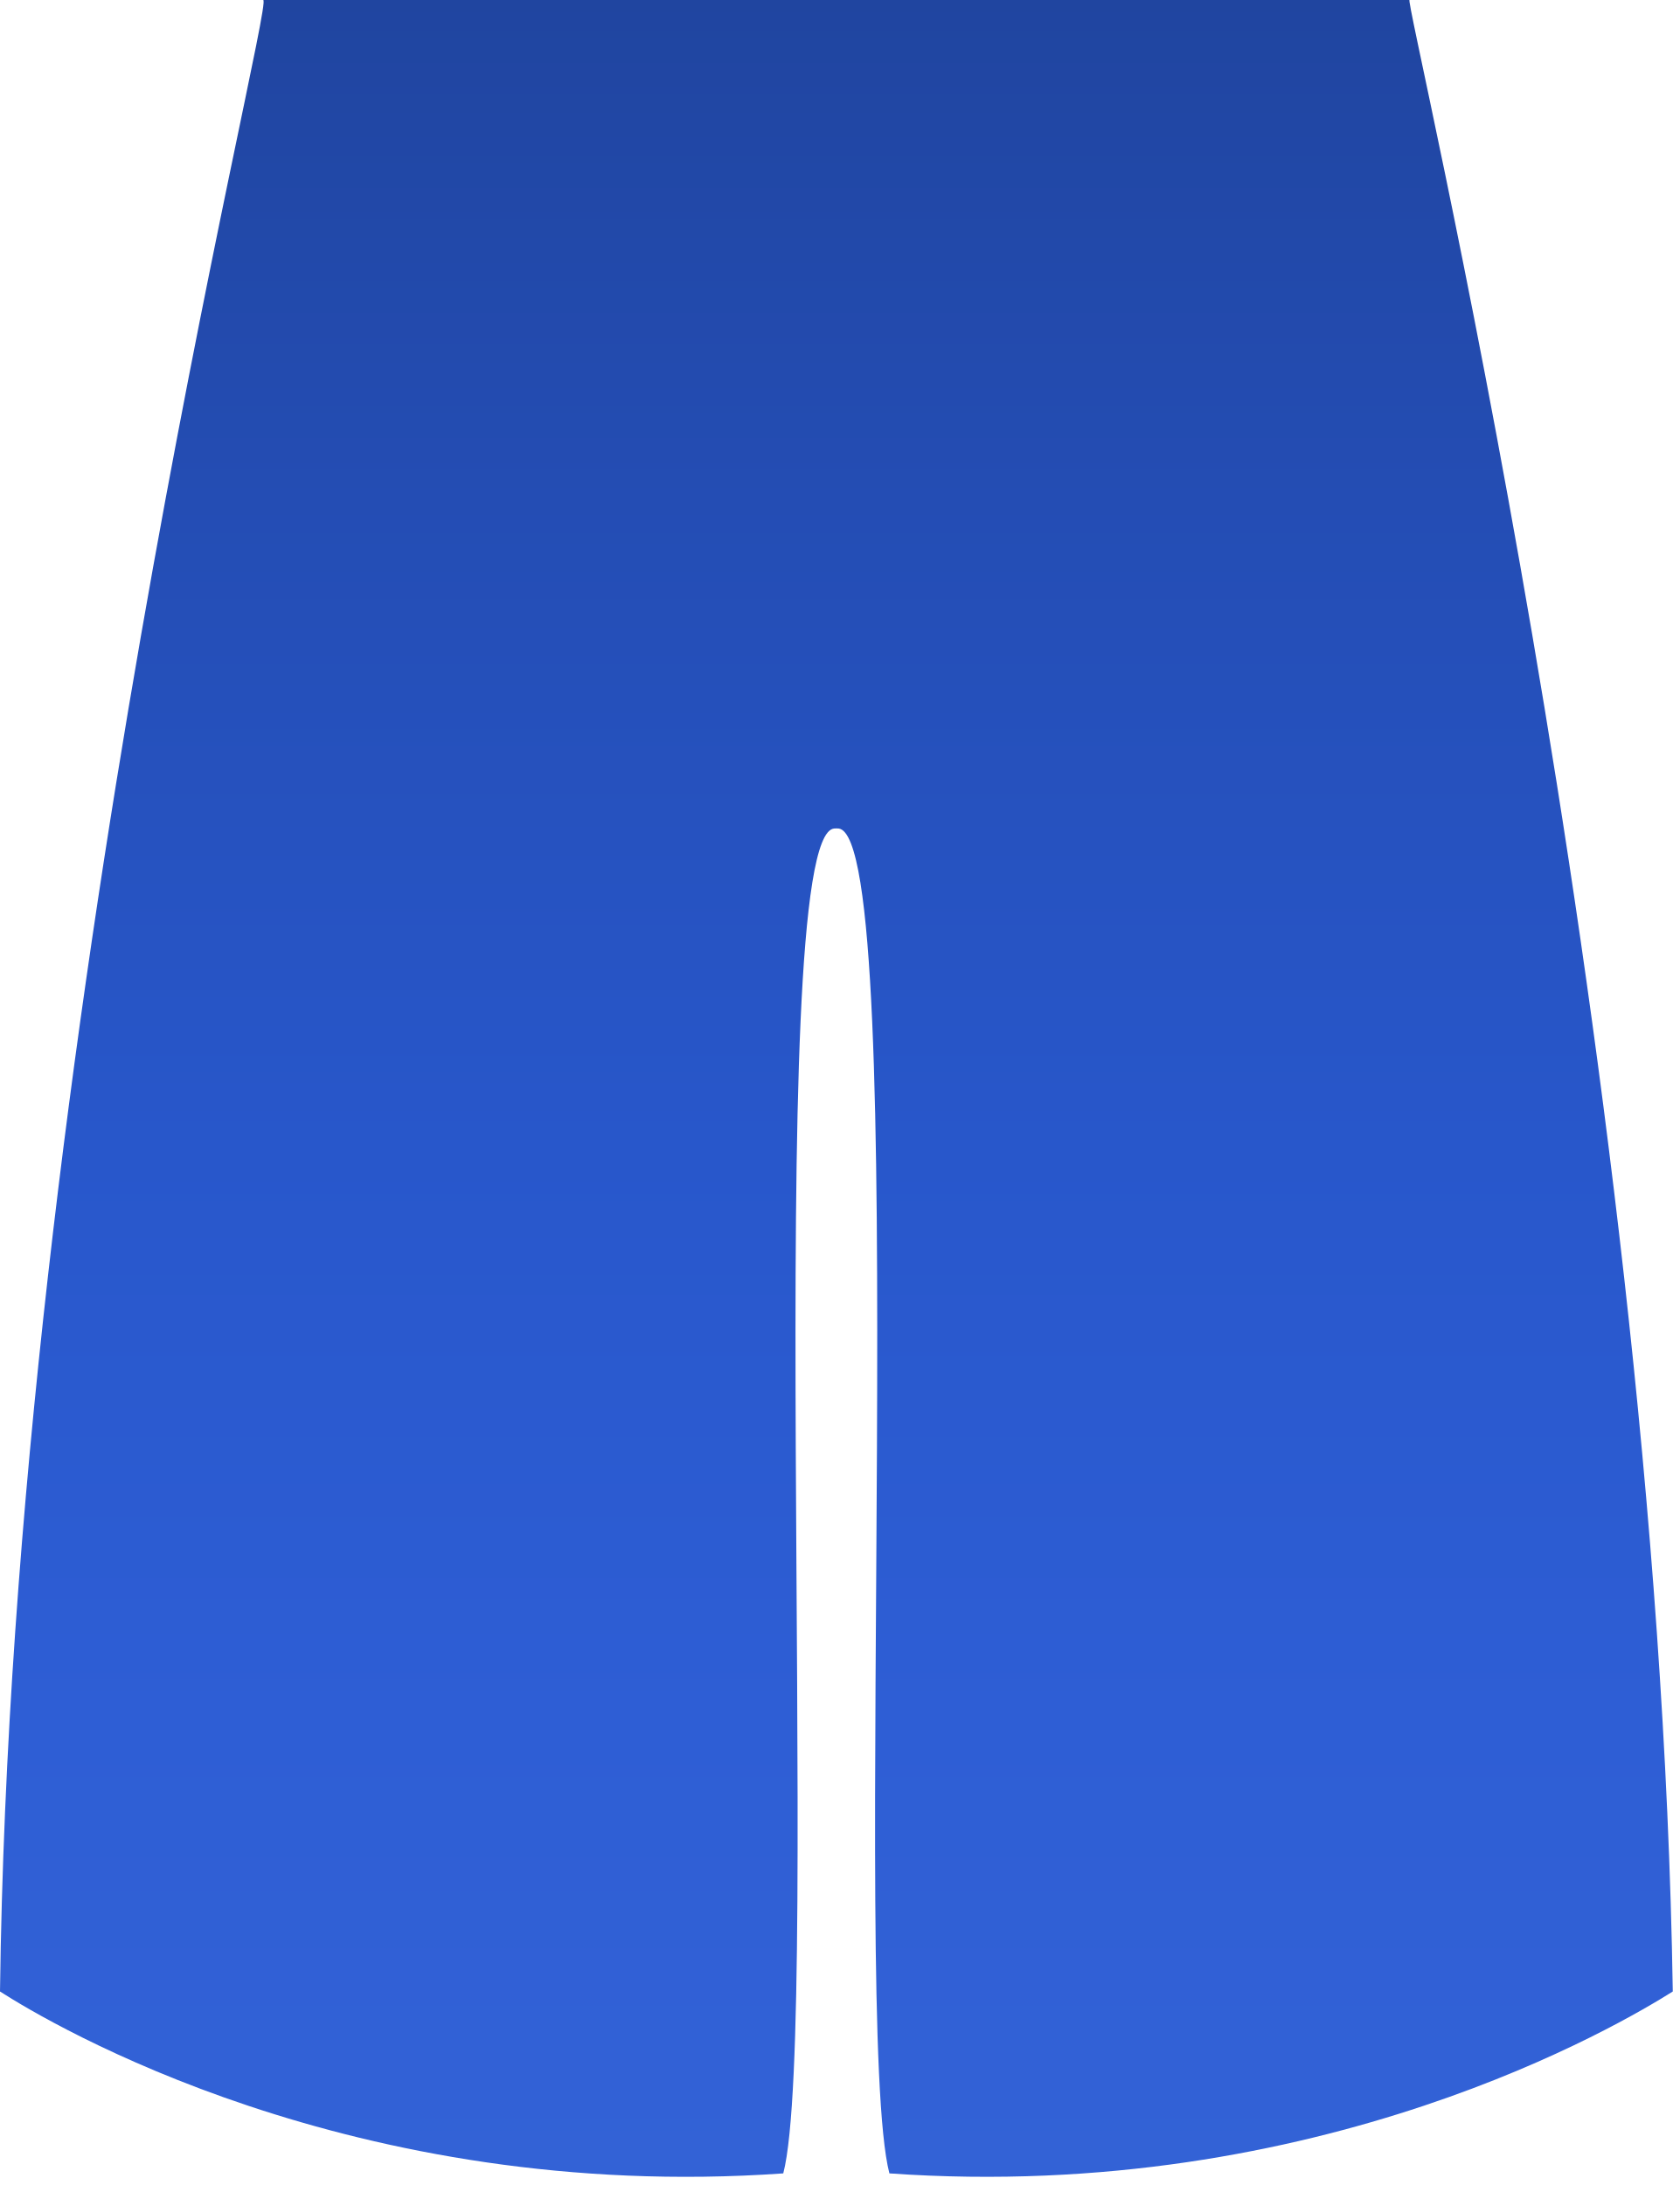
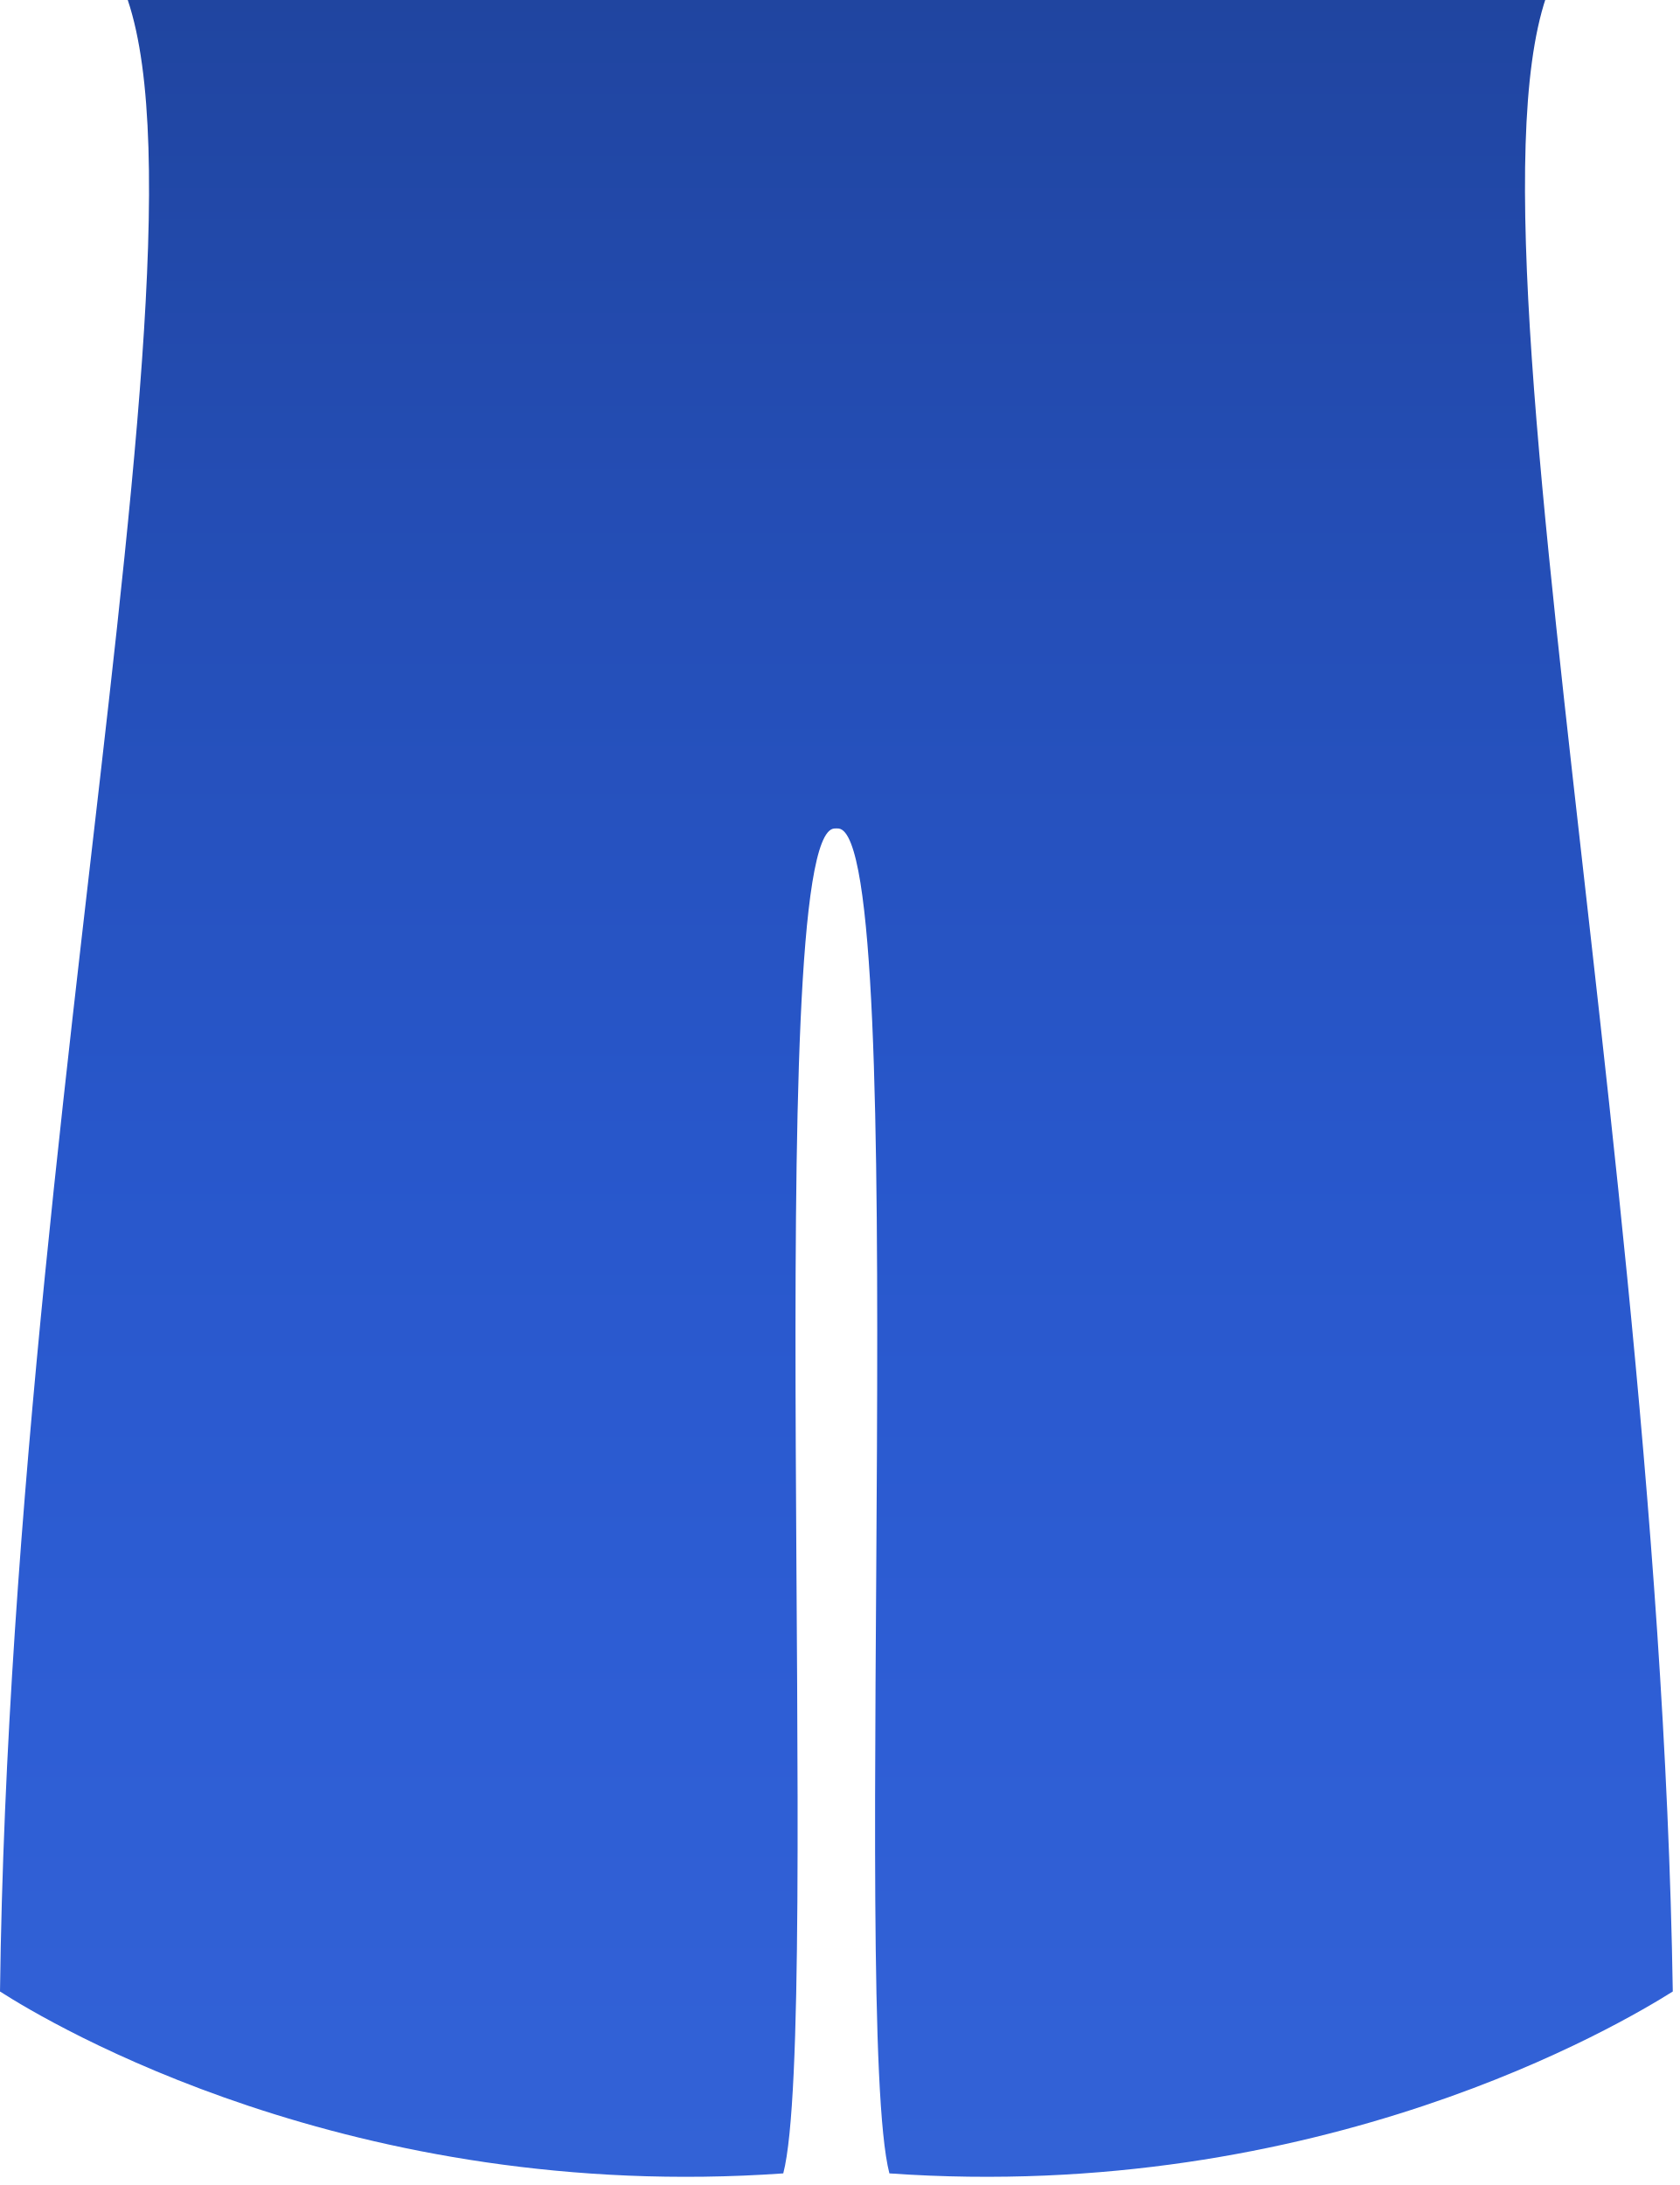
<svg xmlns="http://www.w3.org/2000/svg" width="123" height="160" viewBox="0 0 123 160" fill="none">
-   <path d="M103.21 3.53949e-06H19.27C20.2 3.53949e-06 0.88 75.64 -1.52588e-05 145.83C3.69 148.2 25.77 161.37 57.35 159.15C60.22 148.15 55.68 61.22 61.07 60.67C61.183 60.66 61.297 60.66 61.41 60.67C66.8 61.35 62.25 148.06 65.12 159.15C96.71 161.37 118.79 148.15 122.48 145.83C121.39 76.17 102.57 -0.74 103.21 3.53949e-06Z" fill="url(#paint0_linear_127_322)" />
+   <path d="M117.21 -5.0L5.27 -5.0C20.2 3.53949e-06 0.88 75.64 -1.52588e-05 145.83C3.69 148.2 25.77 161.37 57.35 159.15C60.22 148.15 55.68 61.22 61.07 60.67C61.183 60.66 61.297 60.66 61.41 60.67C66.8 61.35 62.25 148.06 65.12 159.15C96.71 161.37 118.79 148.15 122.48 145.83C121.39 76.17 102.57 -0.74 117.21 -5.0Z" fill="url(#paint0_linear_127_322)" />
  <defs>
    <linearGradient id="paint0_linear_127_322" x1="61.24" y1="159.4" x2="61.24" y2="6.7472e-06" gradientUnits="userSpaceOnUse">
      <stop stop-color="#3362D6" />
      <stop offset="0.21" stop-color="#2E5ED5" />
      <stop offset="0.47" stop-color="#2857CB" />
      <stop offset="0.77" stop-color="#244DB4" />
      <stop offset="1" stop-color="#2045A0" />
    </linearGradient>
  </defs>
</svg>
